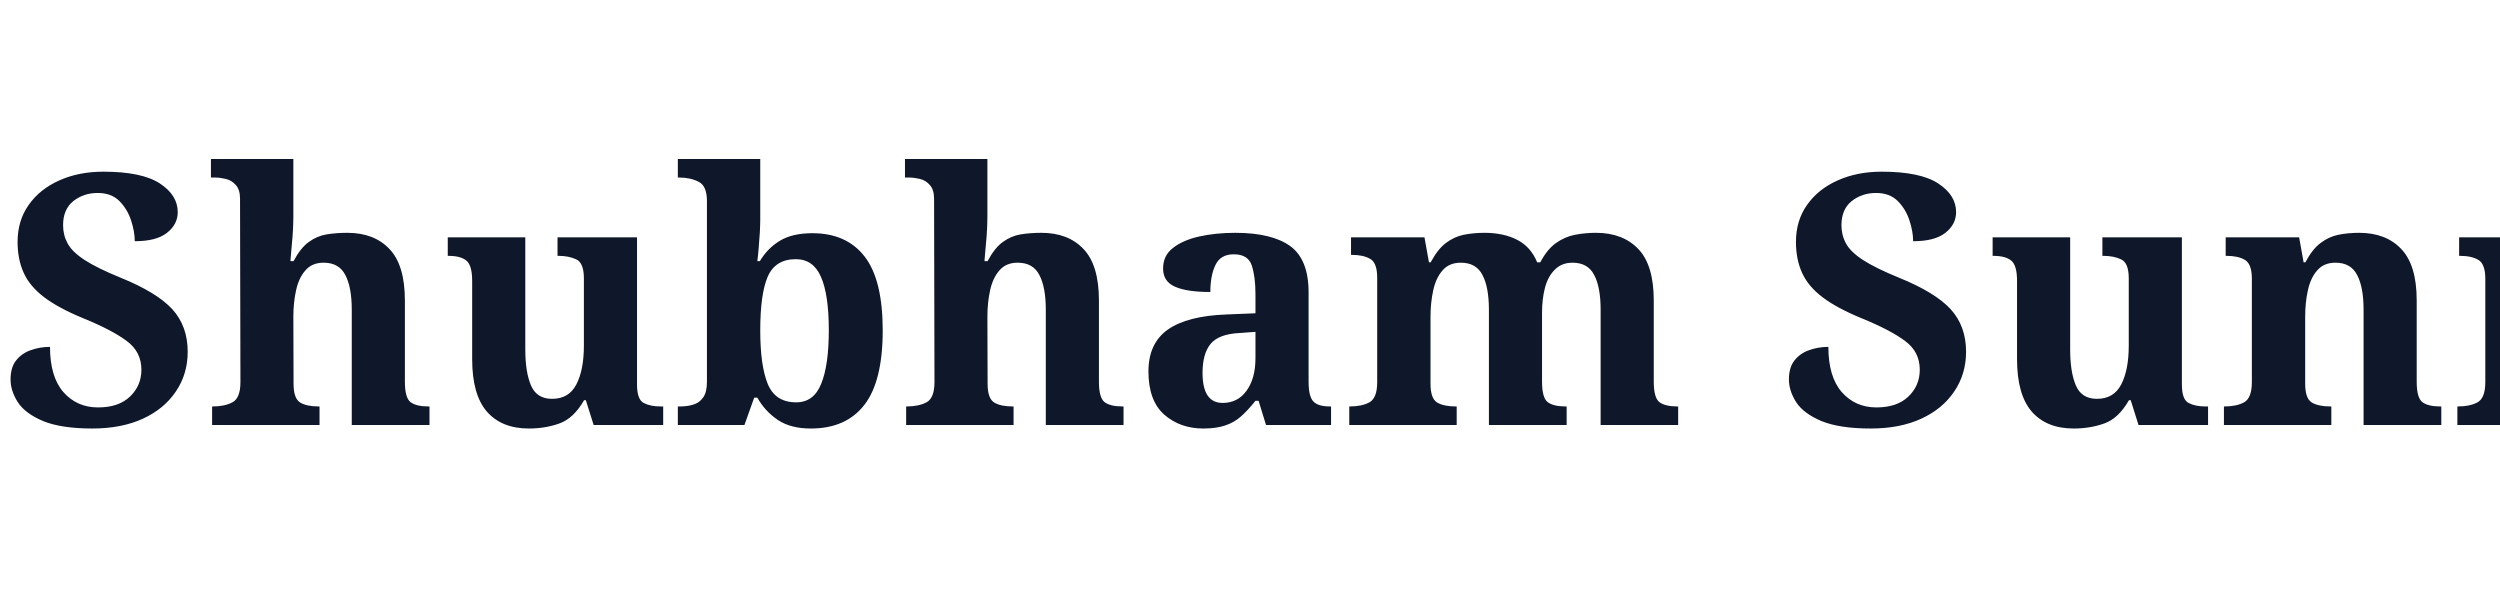
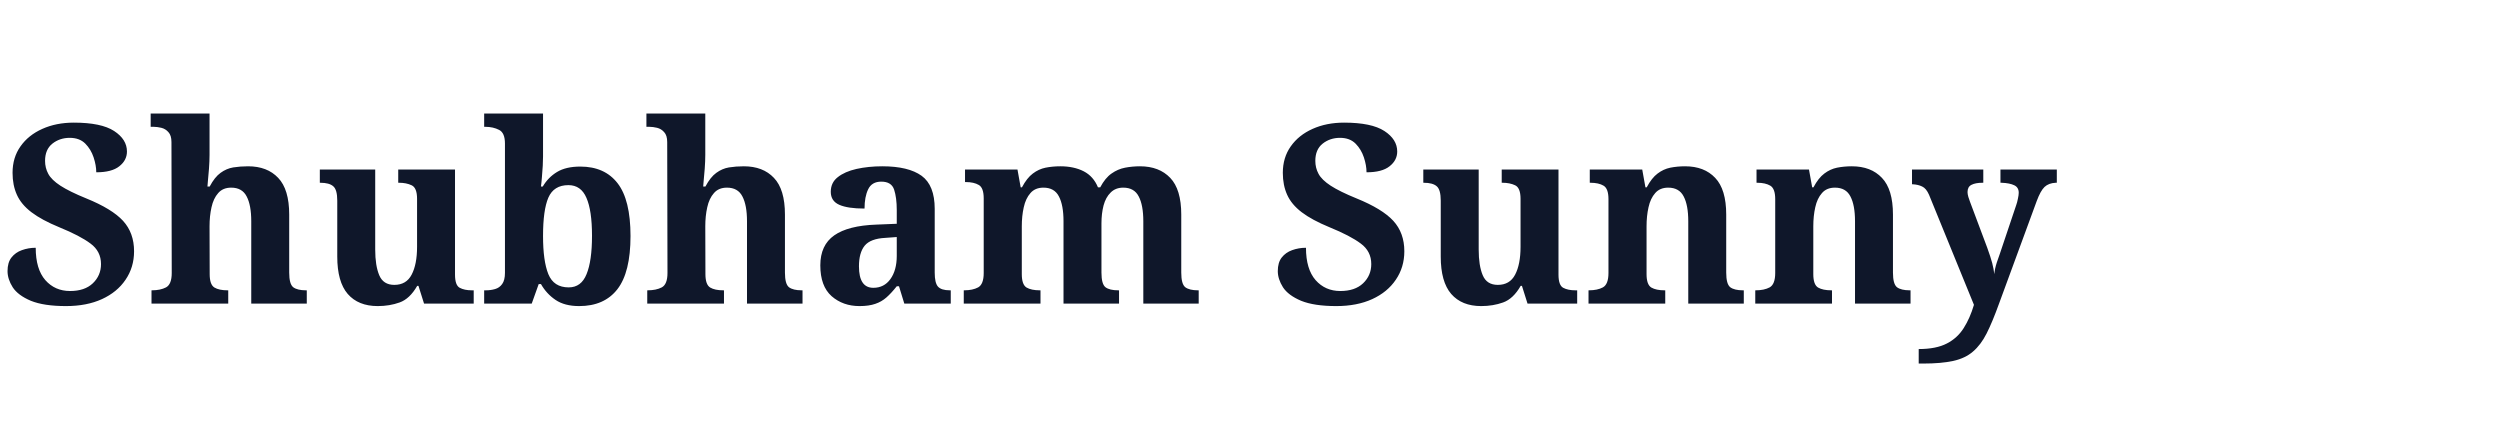
- <svg xmlns="http://www.w3.org/2000/svg" viewBox="0 0 200 48" fill="none">
+ <svg xmlns="http://www.w3.org/2000/svg" viewBox="0 0 280 48" fill="none">
  <text x="0" y="34" font-family="Georgia, serif" font-size="28" font-weight="600" fill="#0F172A">Shubham Sunny</text>
</svg>
